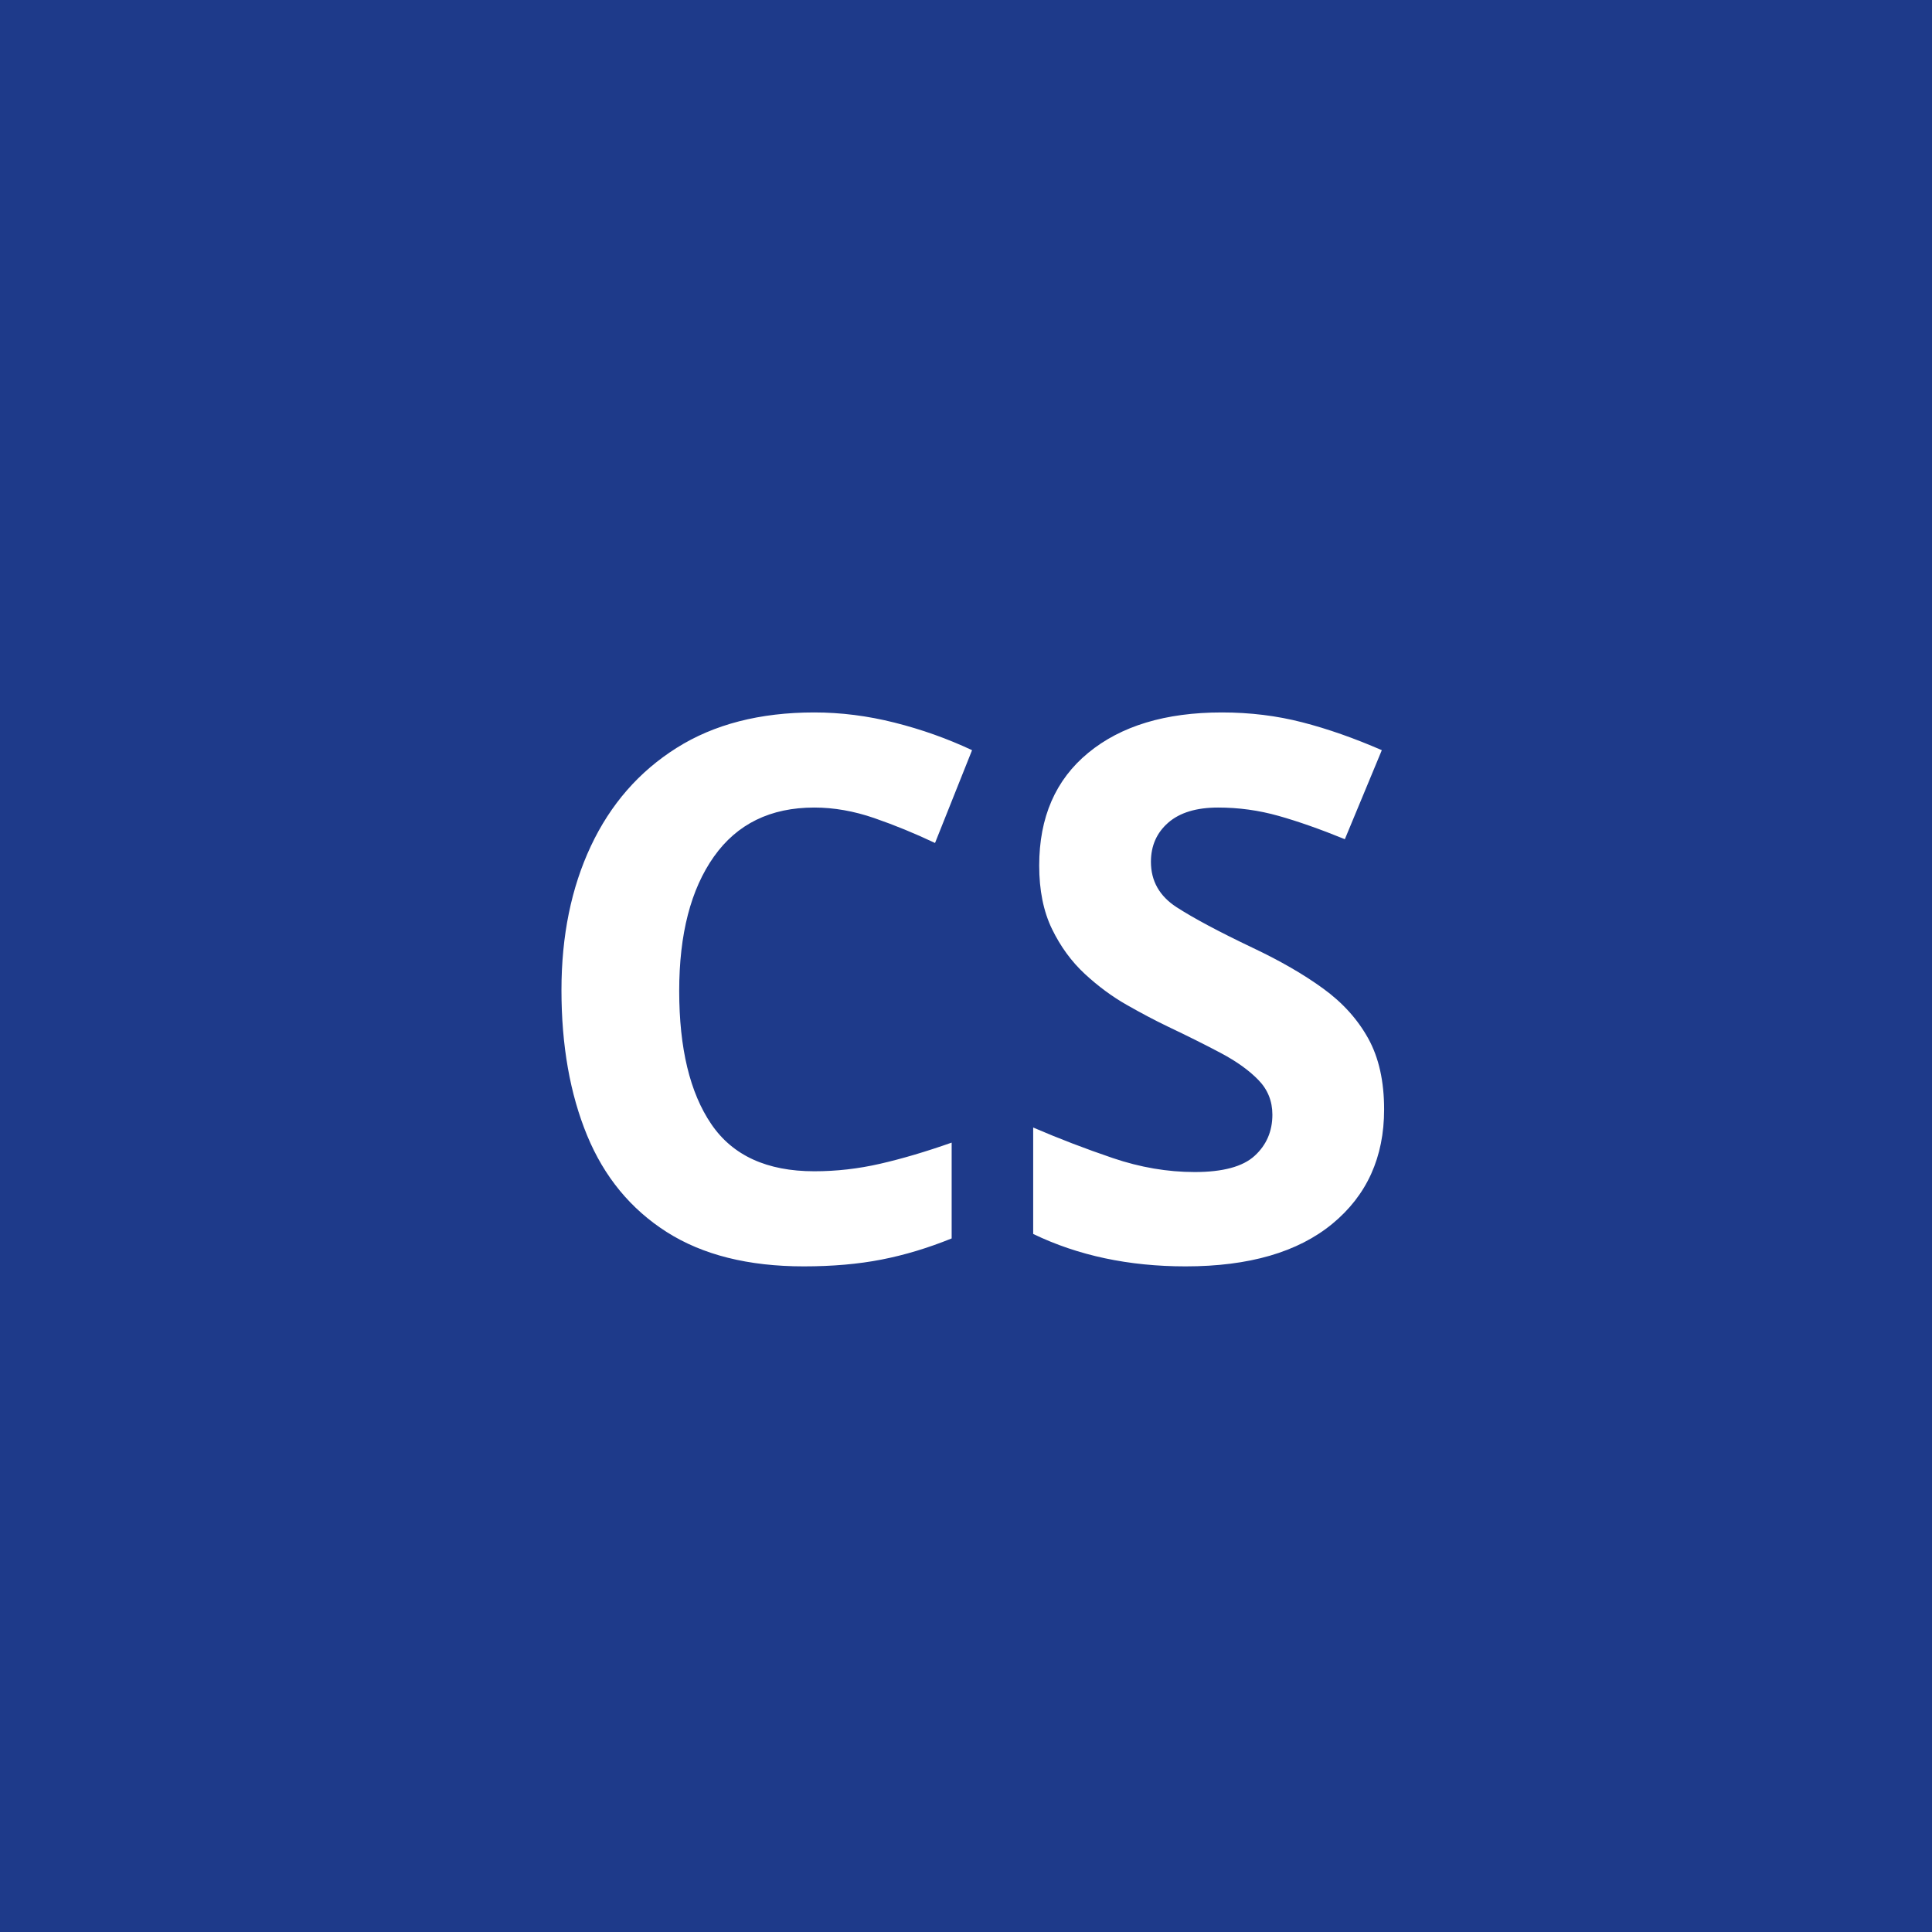
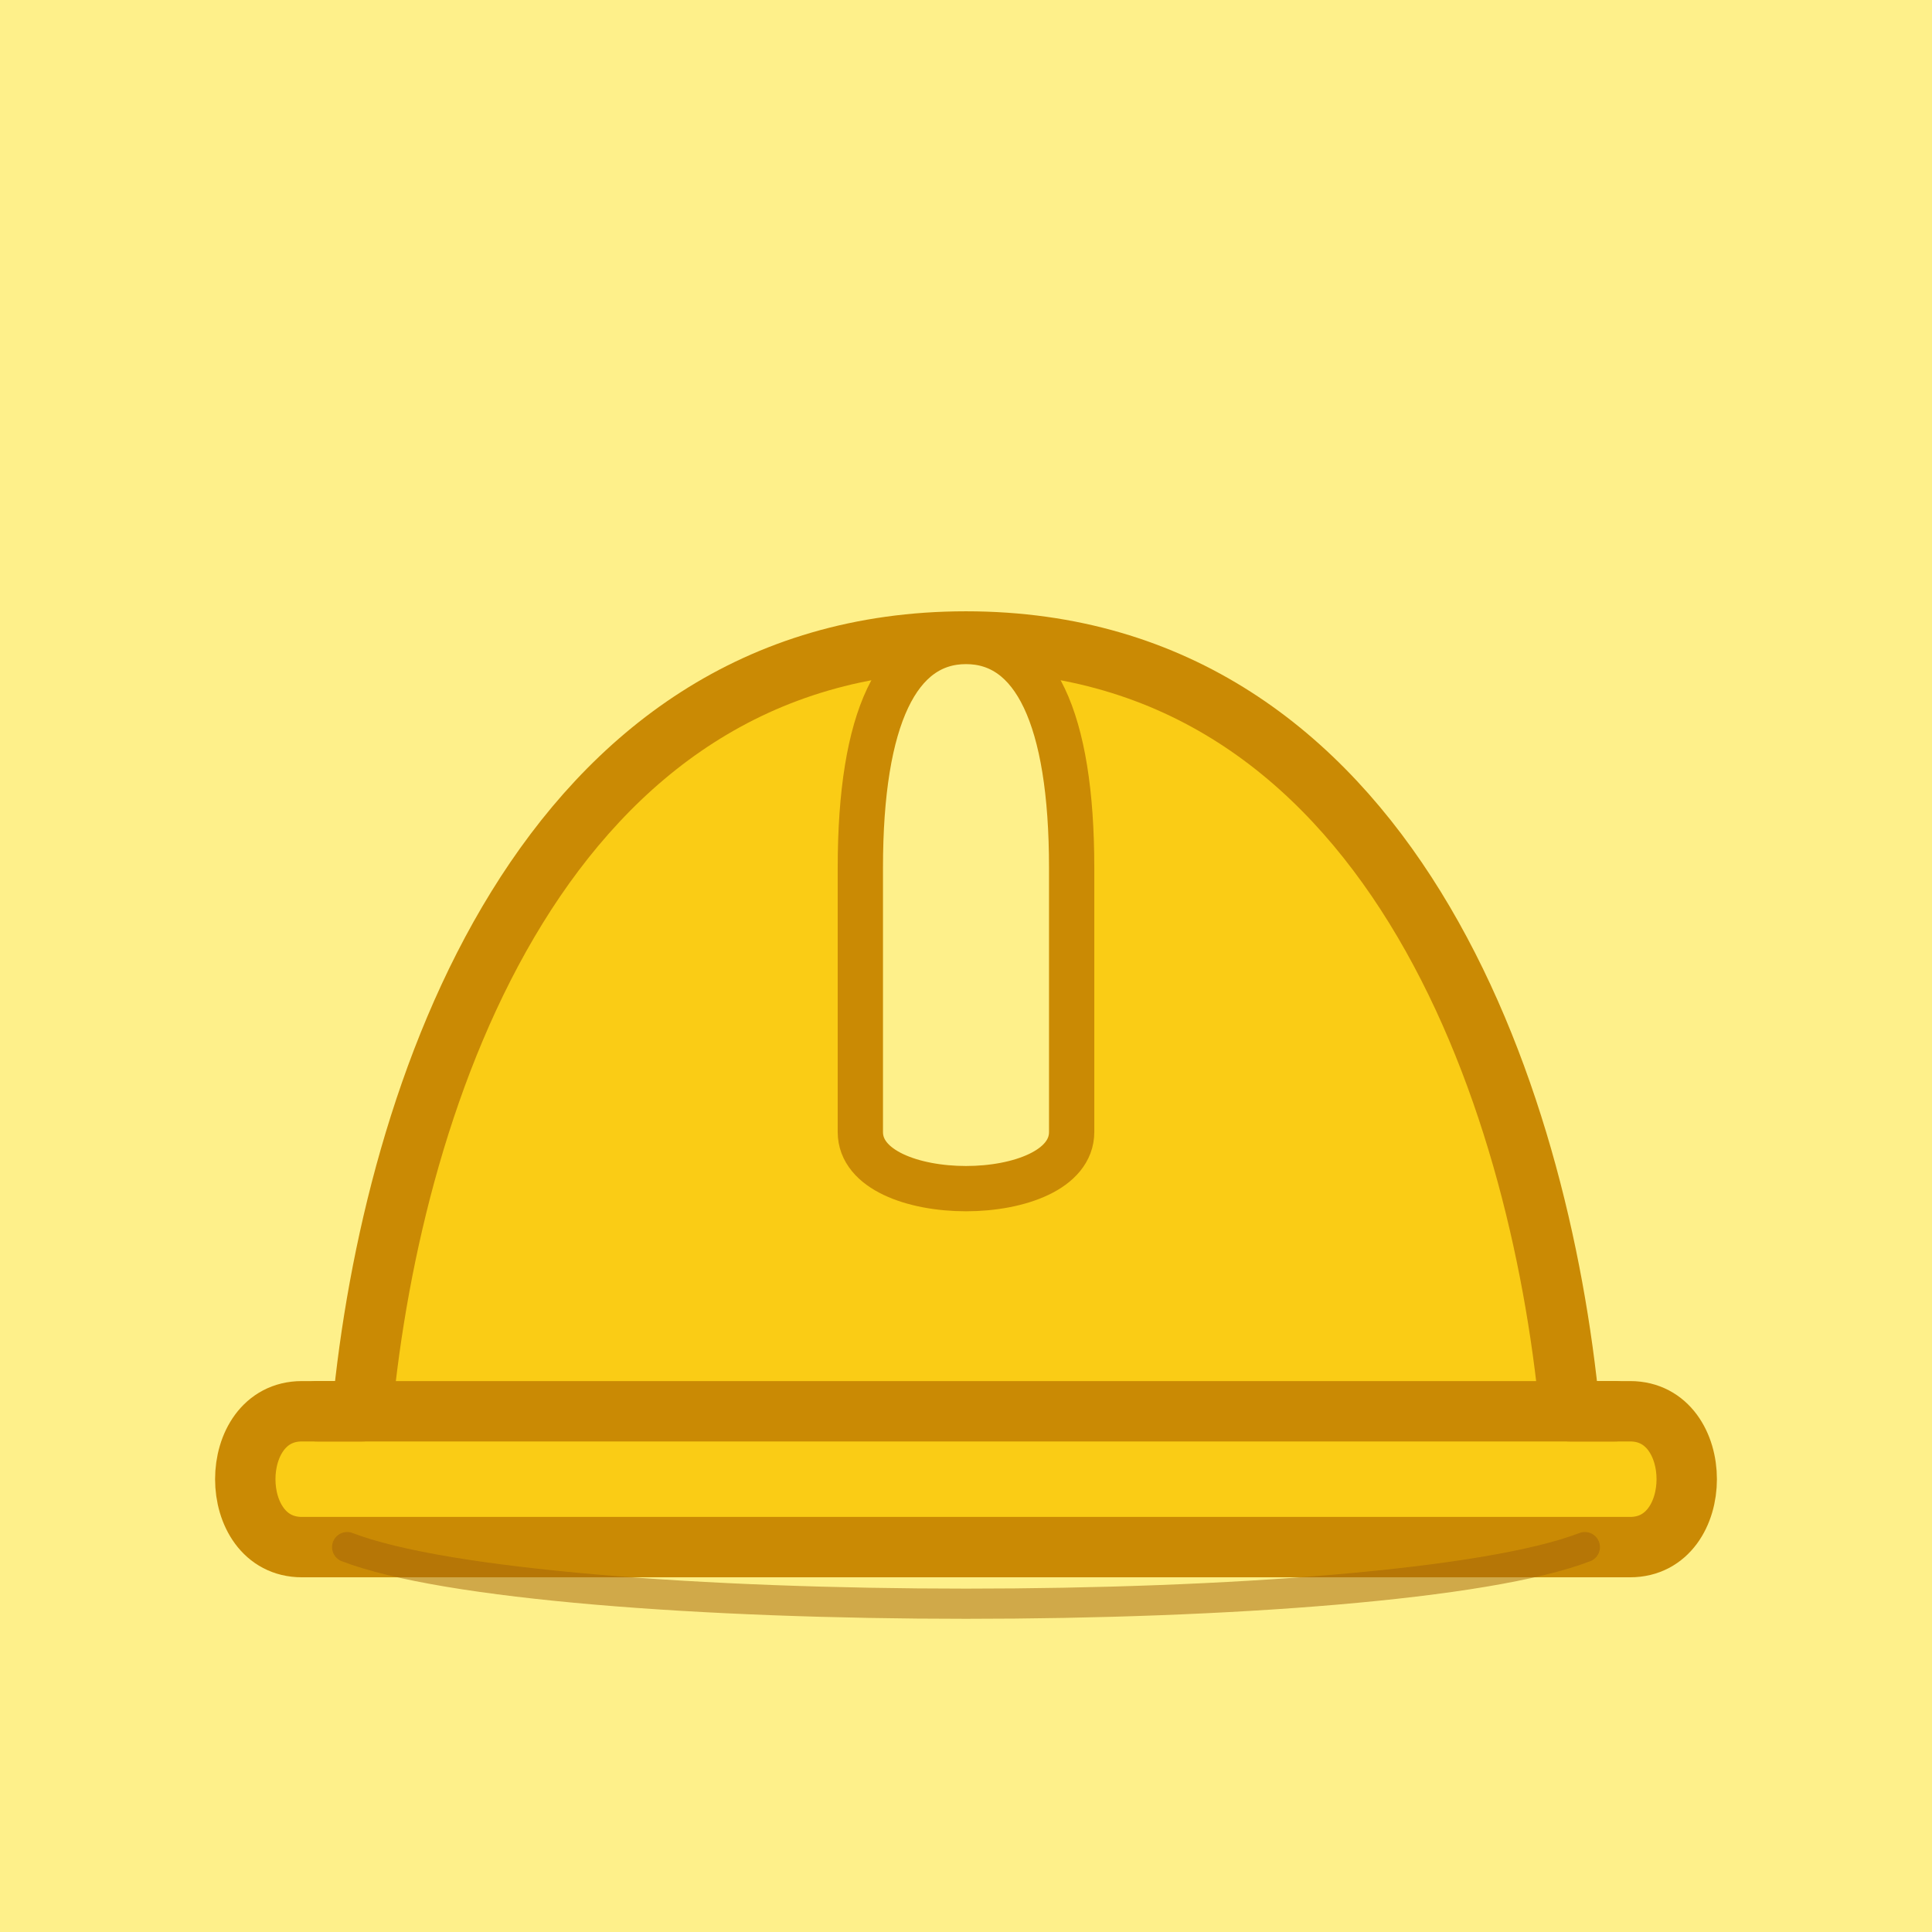
<svg xmlns="http://www.w3.org/2000/svg" viewBox="0 0 512 512">
-   <rect width="512" height="512" fill="#1e3a8a" />
-   <text x="256" y="256" fill="white" font-size="200" font-family="sans-serif" font-weight="bold" text-anchor="middle" dominant-baseline="central">CS</text>
+   <rect width="512" height="512" fill="#FEF08A" />
+   <g transform="translate(64, 150)">
+     <path d="M192,20 C80,20 40,140 32,224 L16,224 C-4,224 -4,260 16,260 L368,260 C388,260 388,224 368,224 L352,224 C344,140 304,20 192,20 Z" fill="#FACC15" stroke="#CA8A04" stroke-width="16" stroke-linejoin="round" />
+     <path d="M192,20 C210,20 220,40 220,80 L220,150 C220,170 164,170 164,150 L164,80 C164,40 174,20 192,20 Z" fill="#FEF08A" stroke="#CA8A04" stroke-width="12" stroke-linejoin="round" />
+     <path d="M20,224 L364,224" stroke="#CA8A04" stroke-width="16" stroke-linecap="round" />
+     <path d="M28,260 C80,280 304,280 356,260" fill="none" stroke="#A16207" stroke-width="8" stroke-linecap="round" opacity="0.5" />
+   </g>
</svg>
